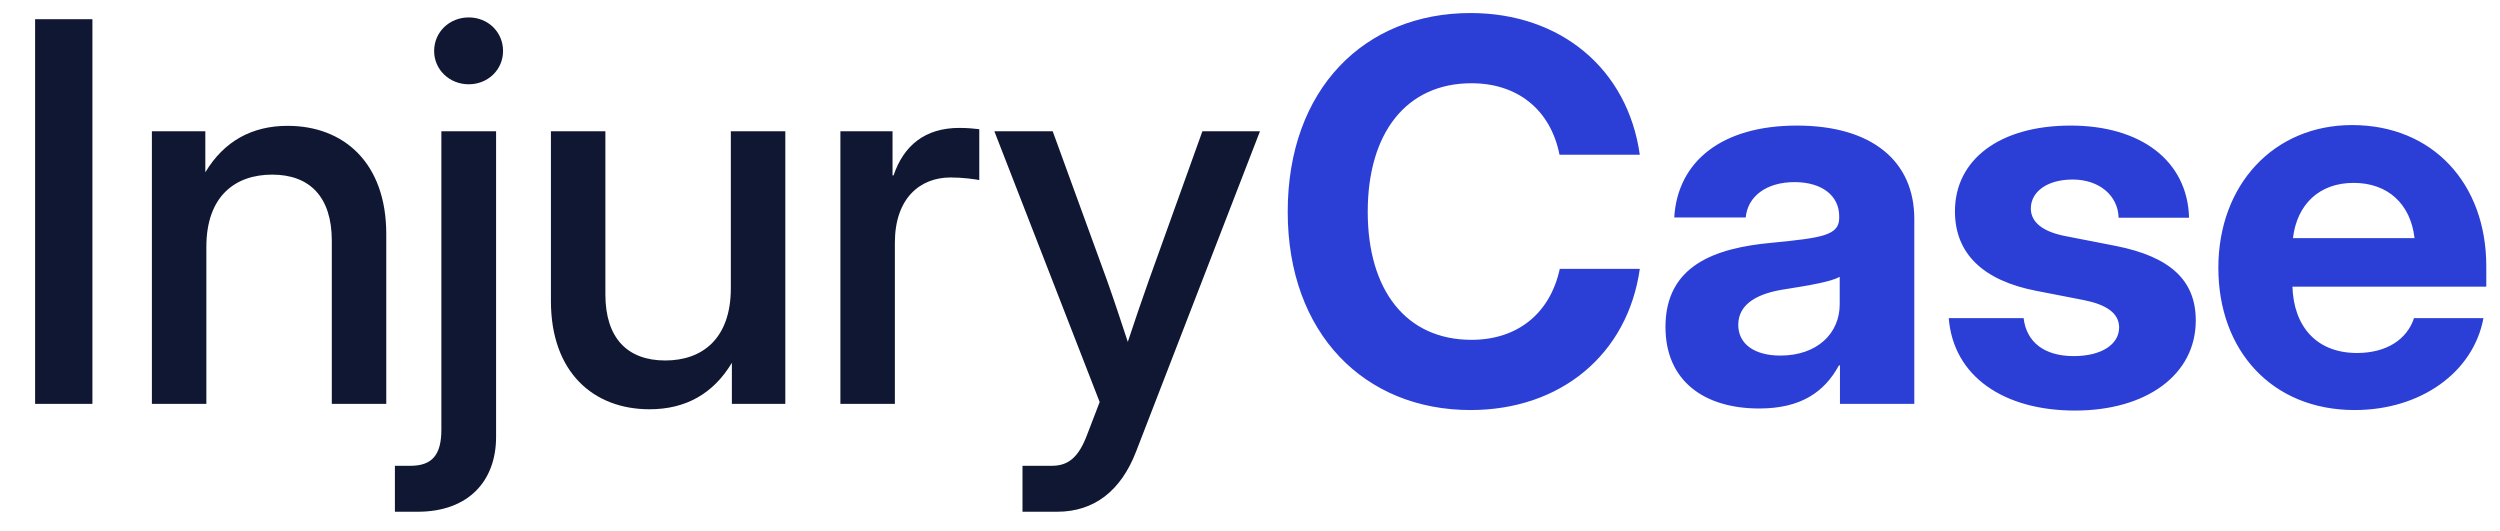
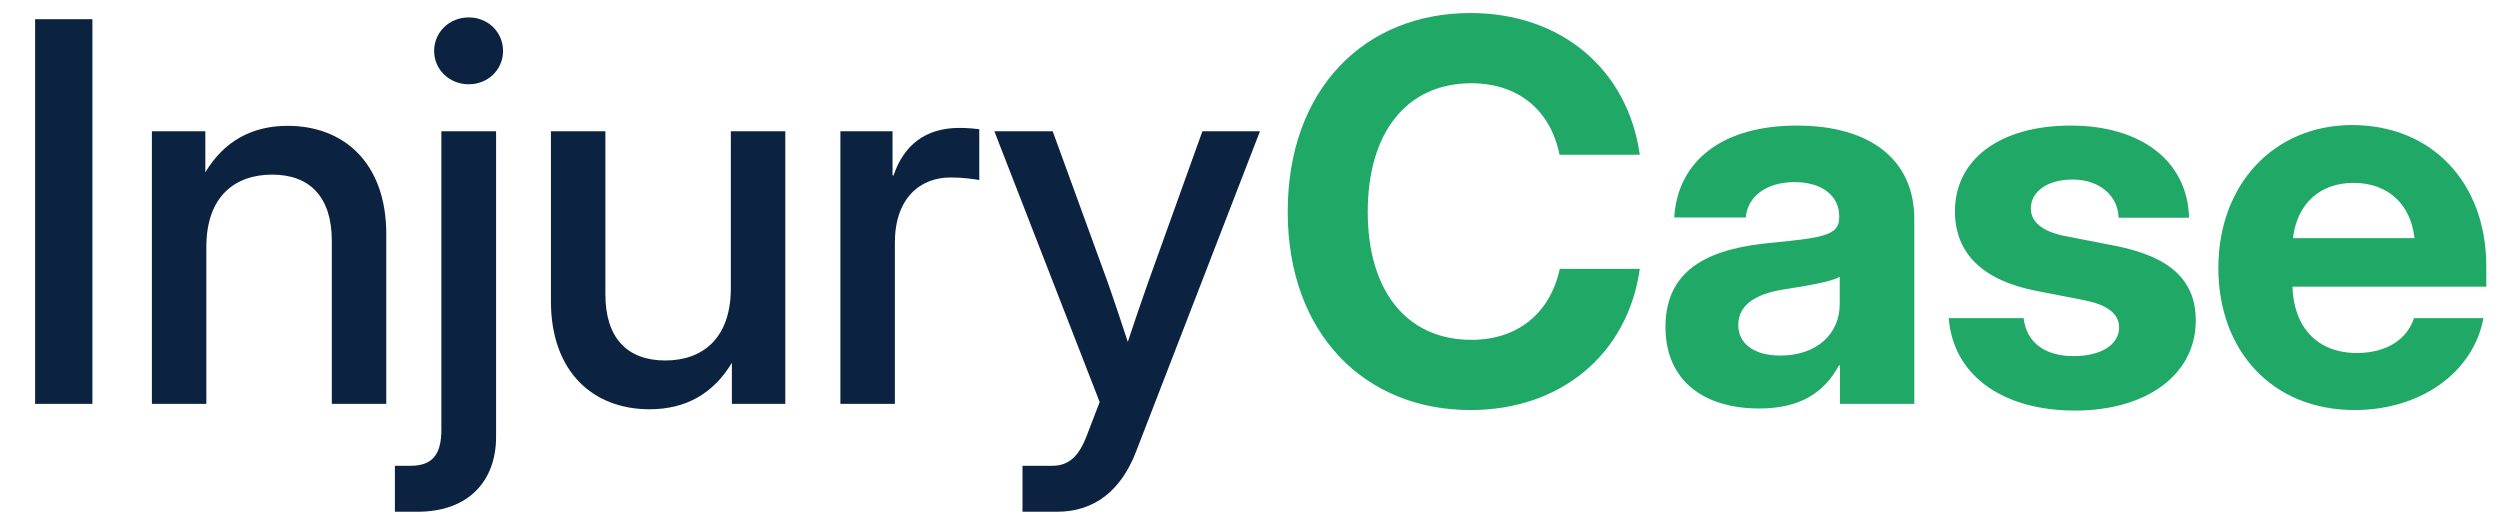
<svg xmlns="http://www.w3.org/2000/svg" viewBox="0 0 260.0 55.2" role="img" aria-label="InjuryCase">
-   <path fill="#0F1733" d="M9.611 2.0H3.651V42.0H9.611Z M21.461 25.678C21.461 20.416 24.441 18.161 28.307 18.161C32.226 18.161 34.508 20.497 34.508 25.034V42.0H40.172V24.336C40.172 16.926 35.743 13.087 29.917 13.087C26.186 13.087 23.287 14.698 21.354 17.919V13.651H15.797V42.0H21.461Z M45.902 13.651V44.685C45.902 47.315 44.936 48.443 42.68 48.443H41.07V53.221H43.432C48.721 53.221 51.593 50.027 51.593 45.436V13.651ZM48.748 8.765C50.761 8.765 52.318 7.235 52.318 5.302C52.318 3.342 50.761 1.812 48.748 1.812C46.734 1.812 45.15 3.342 45.15 5.302C45.15 7.235 46.734 8.765 48.748 8.765Z M67.551 42.564C71.309 42.564 74.182 40.953 76.115 37.732V42.0H81.672V13.651H76.007V29.973C76.007 35.235 73.027 37.49 69.189 37.49C65.242 37.49 62.96 35.154 62.96 30.617V13.651H57.296V31.315C57.296 38.725 61.725 42.564 67.551 42.564Z M87.401 42.0H93.066V25.248C93.066 20.631 95.67 18.456 98.864 18.456C100.18 18.456 101.415 18.644 101.844 18.725V13.436C101.388 13.383 100.636 13.302 99.777 13.302C96.18 13.302 93.978 15.154 92.931 18.242H92.824V13.651H87.401Z M106.339 53.221H109.936C113.775 53.221 116.567 51.074 118.151 46.966L131.037 13.651H125.05L119.466 29.195C118.715 31.315 117.99 33.436 117.292 35.557C116.594 33.436 115.896 31.315 115.144 29.195L109.48 13.651H103.413L114.366 41.812L113.077 45.168C112.218 47.477 111.171 48.443 109.399 48.443H106.339Z" />
-   <path fill="#2B3FD6" d="M152.929 42.644C162.298 42.644 169.278 36.872 170.54 27.96H162.217C161.197 32.658 157.761 35.342 153.036 35.342C146.217 35.342 142.244 30.161 142.244 22.027C142.244 13.839 146.244 8.658 153.036 8.658C157.788 8.658 161.251 11.369 162.191 16.094H170.54C169.278 7.154 162.298 1.356 152.929 1.356C141.922 1.356 133.922 9.248 133.922 22.027C133.922 34.725 141.949 42.644 152.929 42.644Z M182.954 42.483C187.303 42.483 189.746 40.765 191.249 38.0H191.356V42.0H199.088V22.779C199.088 16.711 194.632 13.06 186.873 13.06C179.088 13.06 174.47 16.765 174.121 22.617H181.558C181.746 20.443 183.678 18.94 186.632 18.94C189.531 18.94 191.276 20.389 191.276 22.483V22.671C191.276 24.497 189.45 24.738 184.269 25.248C178.363 25.785 173.209 27.611 173.209 34.0C173.209 39.664 177.289 42.483 182.954 42.483ZM185.155 36.98C182.497 36.98 180.779 35.799 180.779 33.785C180.779 31.53 182.927 30.483 185.638 30.081C188.189 29.678 190.417 29.302 191.33 28.792V31.638C191.33 34.698 188.967 36.98 185.155 36.98Z M215.797 42.698C223.207 42.698 228.361 38.993 228.361 33.329C228.361 29.168 225.73 26.698 220.012 25.57L214.643 24.523C212.468 24.067 211.207 23.128 211.207 21.678C211.207 19.987 212.844 18.671 215.556 18.671C218.348 18.671 220.28 20.362 220.334 22.644H227.663C227.502 16.738 222.67 13.06 215.341 13.06C207.958 13.06 203.314 16.604 203.314 21.973C203.314 26.376 206.24 29.168 211.744 30.242L216.71 31.208C219.019 31.664 220.388 32.55 220.388 34.054C220.388 35.799 218.589 37.034 215.663 37.034C212.576 37.034 210.75 35.557 210.455 33.087H202.67C203.153 39.181 208.442 42.698 215.797 42.698Z M244.882 42.644C251.755 42.644 257.231 38.725 258.278 33.087H251.057C250.332 35.289 248.211 36.711 245.124 36.711C240.963 36.711 238.547 34.0 238.413 29.812H258.574V27.691C258.574 19.047 252.963 13.007 244.614 13.007C236.48 13.007 230.708 19.208 230.708 27.852C230.708 36.47 236.292 42.644 244.882 42.644ZM238.466 24.765C238.896 21.221 241.231 19.02 244.775 19.02C248.346 19.02 250.708 21.221 251.111 24.765Z" />
+   <path fill="#0B2340" d="M9.611 2.0H3.651V42.0H9.611Z M21.461 25.678C21.461 20.416 24.441 18.161 28.307 18.161C32.226 18.161 34.508 20.497 34.508 25.034V42.0H40.172V24.336C40.172 16.926 35.743 13.087 29.917 13.087C26.186 13.087 23.287 14.698 21.354 17.919V13.651H15.797V42.0H21.461Z M45.902 13.651V44.685C45.902 47.315 44.936 48.443 42.68 48.443H41.07V53.221H43.432C48.721 53.221 51.593 50.027 51.593 45.436V13.651ZM48.748 8.765C50.761 8.765 52.318 7.235 52.318 5.302C52.318 3.342 50.761 1.812 48.748 1.812C46.734 1.812 45.15 3.342 45.15 5.302C45.15 7.235 46.734 8.765 48.748 8.765Z M67.551 42.564C71.309 42.564 74.182 40.953 76.115 37.732V42.0H81.672V13.651H76.007V29.973C76.007 35.235 73.027 37.49 69.189 37.49C65.242 37.49 62.96 35.154 62.96 30.617V13.651H57.296V31.315C57.296 38.725 61.725 42.564 67.551 42.564Z M87.401 42.0H93.066V25.248C93.066 20.631 95.67 18.456 98.864 18.456C100.18 18.456 101.415 18.644 101.844 18.725V13.436C101.388 13.383 100.636 13.302 99.777 13.302C96.18 13.302 93.978 15.154 92.931 18.242H92.824V13.651H87.401Z M106.339 53.221H109.936C113.775 53.221 116.567 51.074 118.151 46.966L131.037 13.651H125.05L119.466 29.195C118.715 31.315 117.99 33.436 117.292 35.557C116.594 33.436 115.896 31.315 115.144 29.195L109.48 13.651H103.413L114.366 41.812L113.077 45.168C112.218 47.477 111.171 48.443 109.399 48.443H106.339Z" />
+   <path fill="#1FA866" d="M152.929 42.644C162.298 42.644 169.278 36.872 170.54 27.96H162.217C161.197 32.658 157.761 35.342 153.036 35.342C146.217 35.342 142.244 30.161 142.244 22.027C142.244 13.839 146.244 8.658 153.036 8.658C157.788 8.658 161.251 11.369 162.191 16.094H170.54C169.278 7.154 162.298 1.356 152.929 1.356C141.922 1.356 133.922 9.248 133.922 22.027C133.922 34.725 141.949 42.644 152.929 42.644Z M182.954 42.483C187.303 42.483 189.746 40.765 191.249 38.0H191.356V42.0H199.088V22.779C199.088 16.711 194.632 13.06 186.873 13.06C179.088 13.06 174.47 16.765 174.121 22.617H181.558C181.746 20.443 183.678 18.94 186.632 18.94C189.531 18.94 191.276 20.389 191.276 22.483V22.671C191.276 24.497 189.45 24.738 184.269 25.248C178.363 25.785 173.209 27.611 173.209 34.0C173.209 39.664 177.289 42.483 182.954 42.483ZM185.155 36.98C182.497 36.98 180.779 35.799 180.779 33.785C180.779 31.53 182.927 30.483 185.638 30.081C188.189 29.678 190.417 29.302 191.33 28.792V31.638C191.33 34.698 188.967 36.98 185.155 36.98Z M215.797 42.698C223.207 42.698 228.361 38.993 228.361 33.329C228.361 29.168 225.73 26.698 220.012 25.57L214.643 24.523C212.468 24.067 211.207 23.128 211.207 21.678C211.207 19.987 212.844 18.671 215.556 18.671C218.348 18.671 220.28 20.362 220.334 22.644H227.663C227.502 16.738 222.67 13.06 215.341 13.06C207.958 13.06 203.314 16.604 203.314 21.973C203.314 26.376 206.24 29.168 211.744 30.242L216.71 31.208C219.019 31.664 220.388 32.55 220.388 34.054C220.388 35.799 218.589 37.034 215.663 37.034C212.576 37.034 210.75 35.557 210.455 33.087H202.67C203.153 39.181 208.442 42.698 215.797 42.698Z M244.882 42.644C251.755 42.644 257.231 38.725 258.278 33.087H251.057C250.332 35.289 248.211 36.711 245.124 36.711C240.963 36.711 238.547 34.0 238.413 29.812H258.574V27.691C258.574 19.047 252.963 13.007 244.614 13.007C236.48 13.007 230.708 19.208 230.708 27.852C230.708 36.47 236.292 42.644 244.882 42.644ZM238.466 24.765C238.896 21.221 241.231 19.02 244.775 19.02C248.346 19.02 250.708 21.221 251.111 24.765Z" />
</svg>
